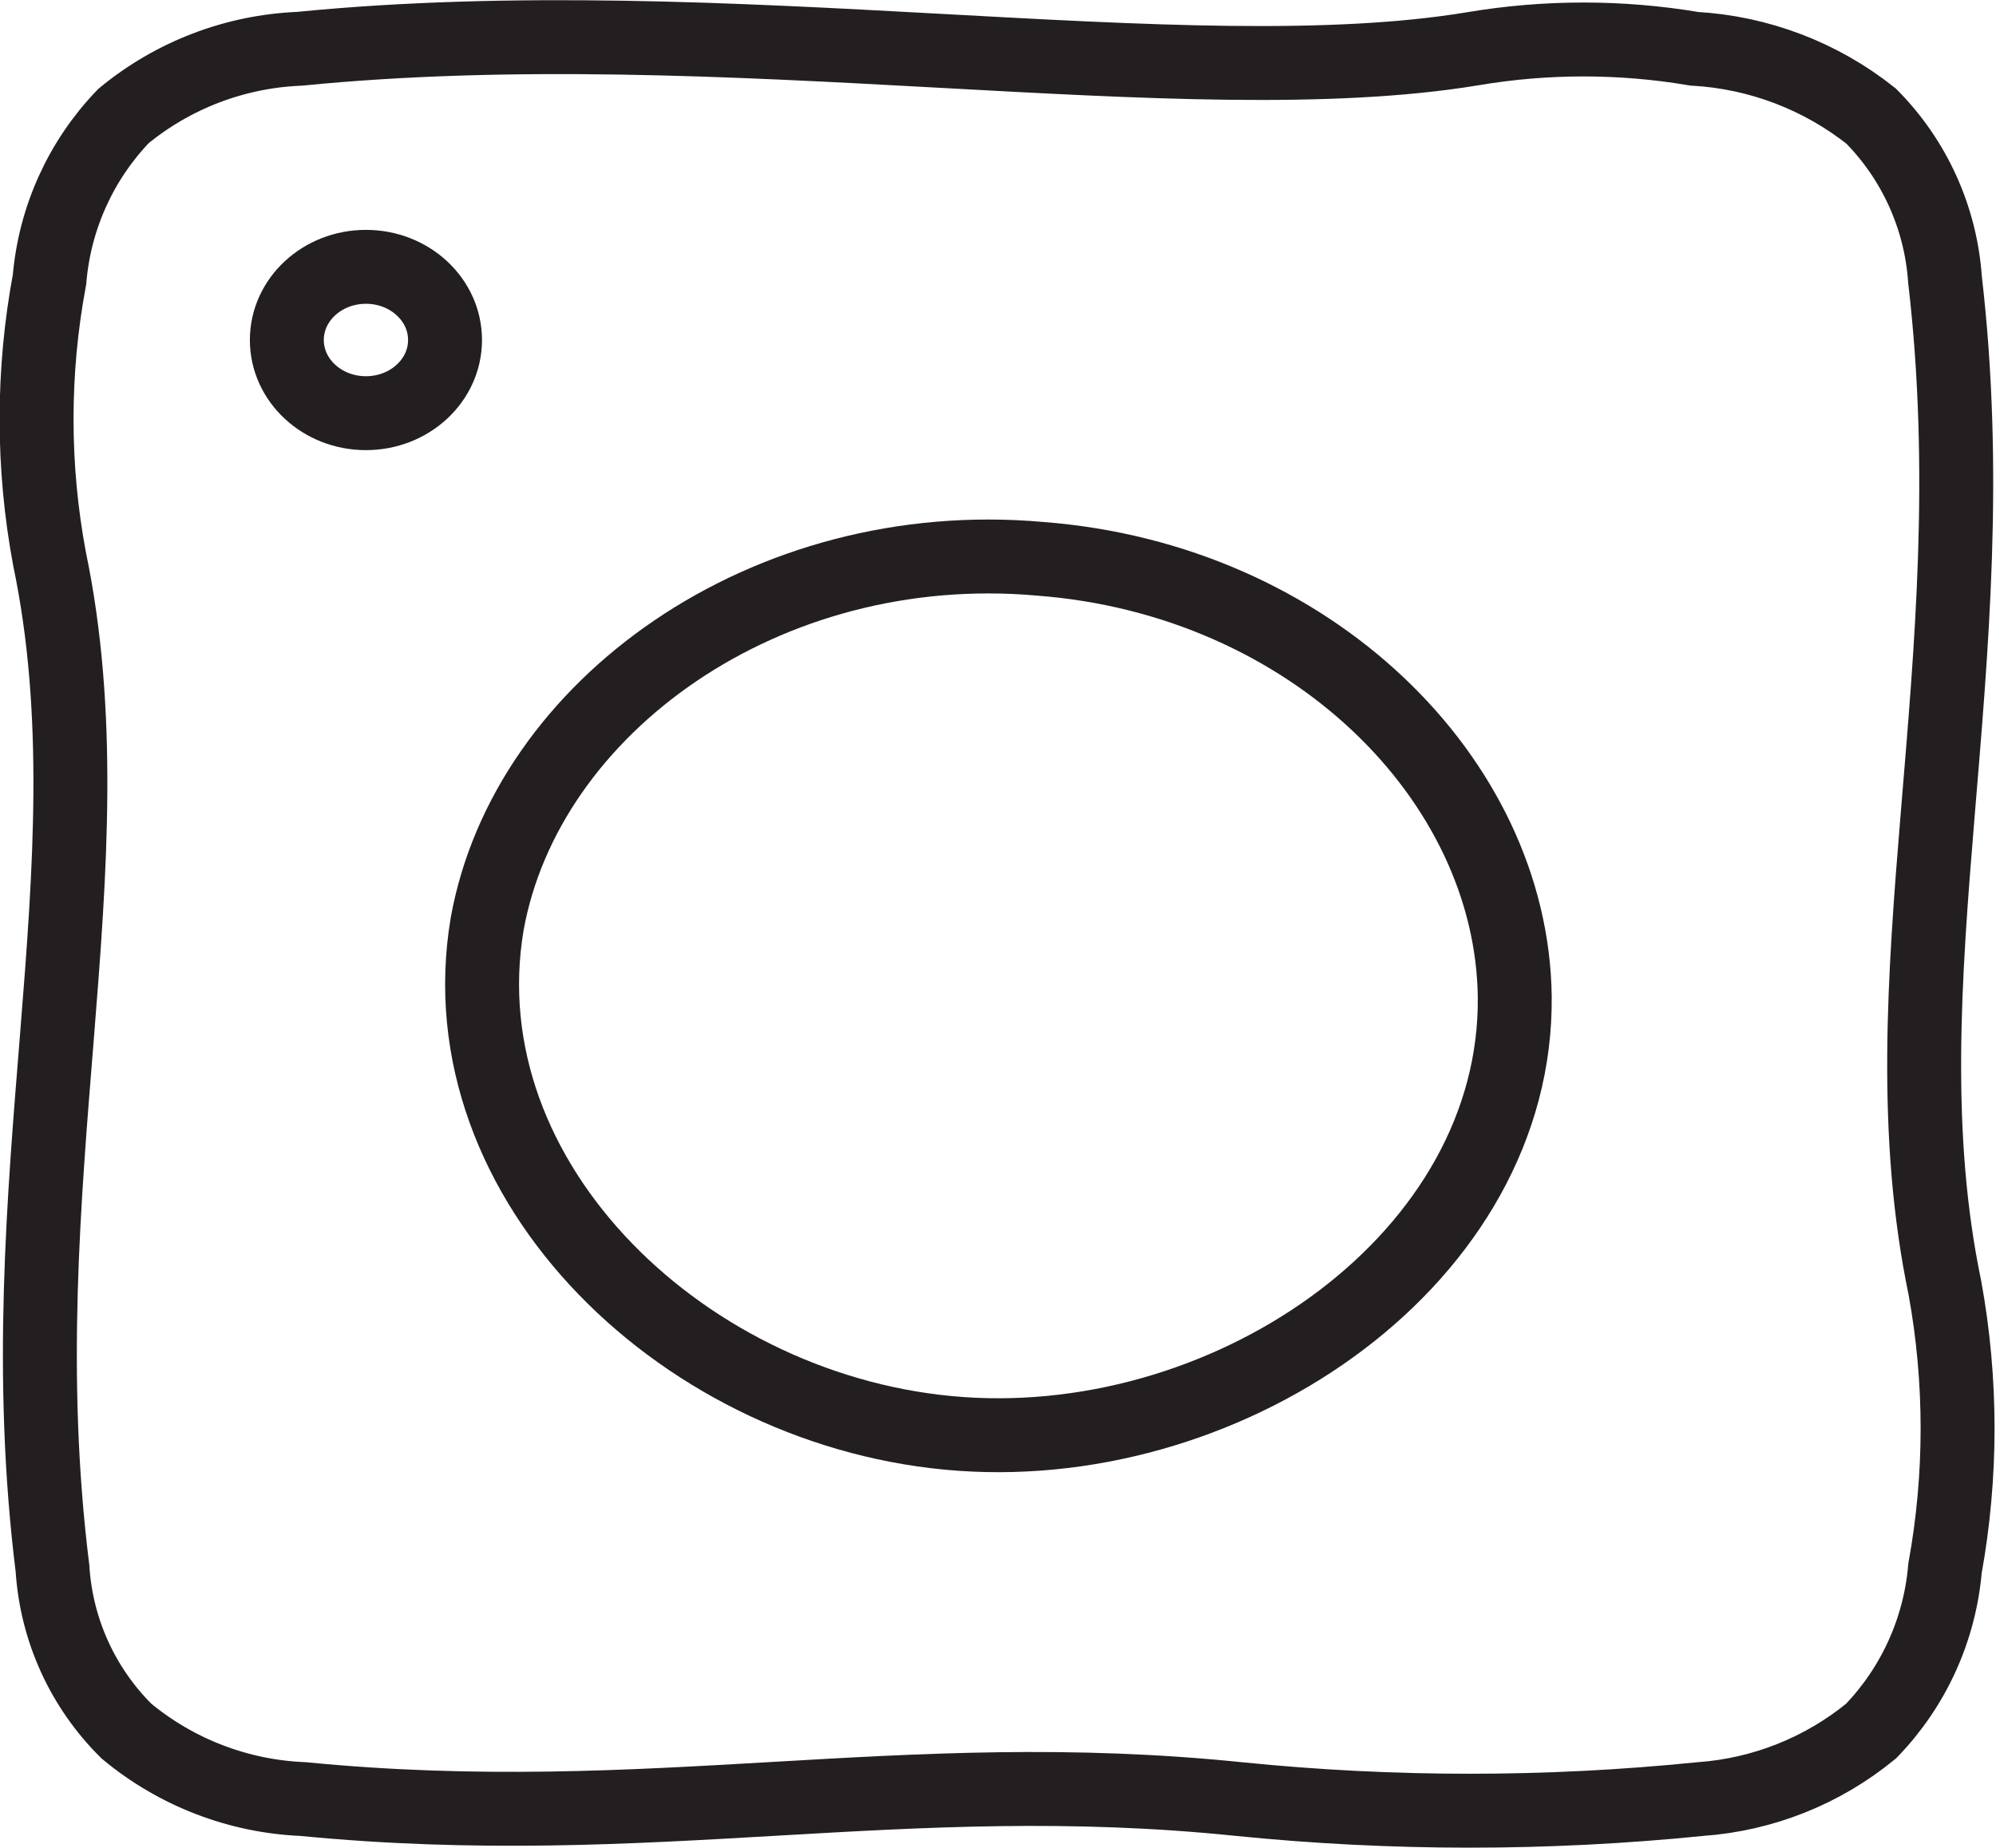
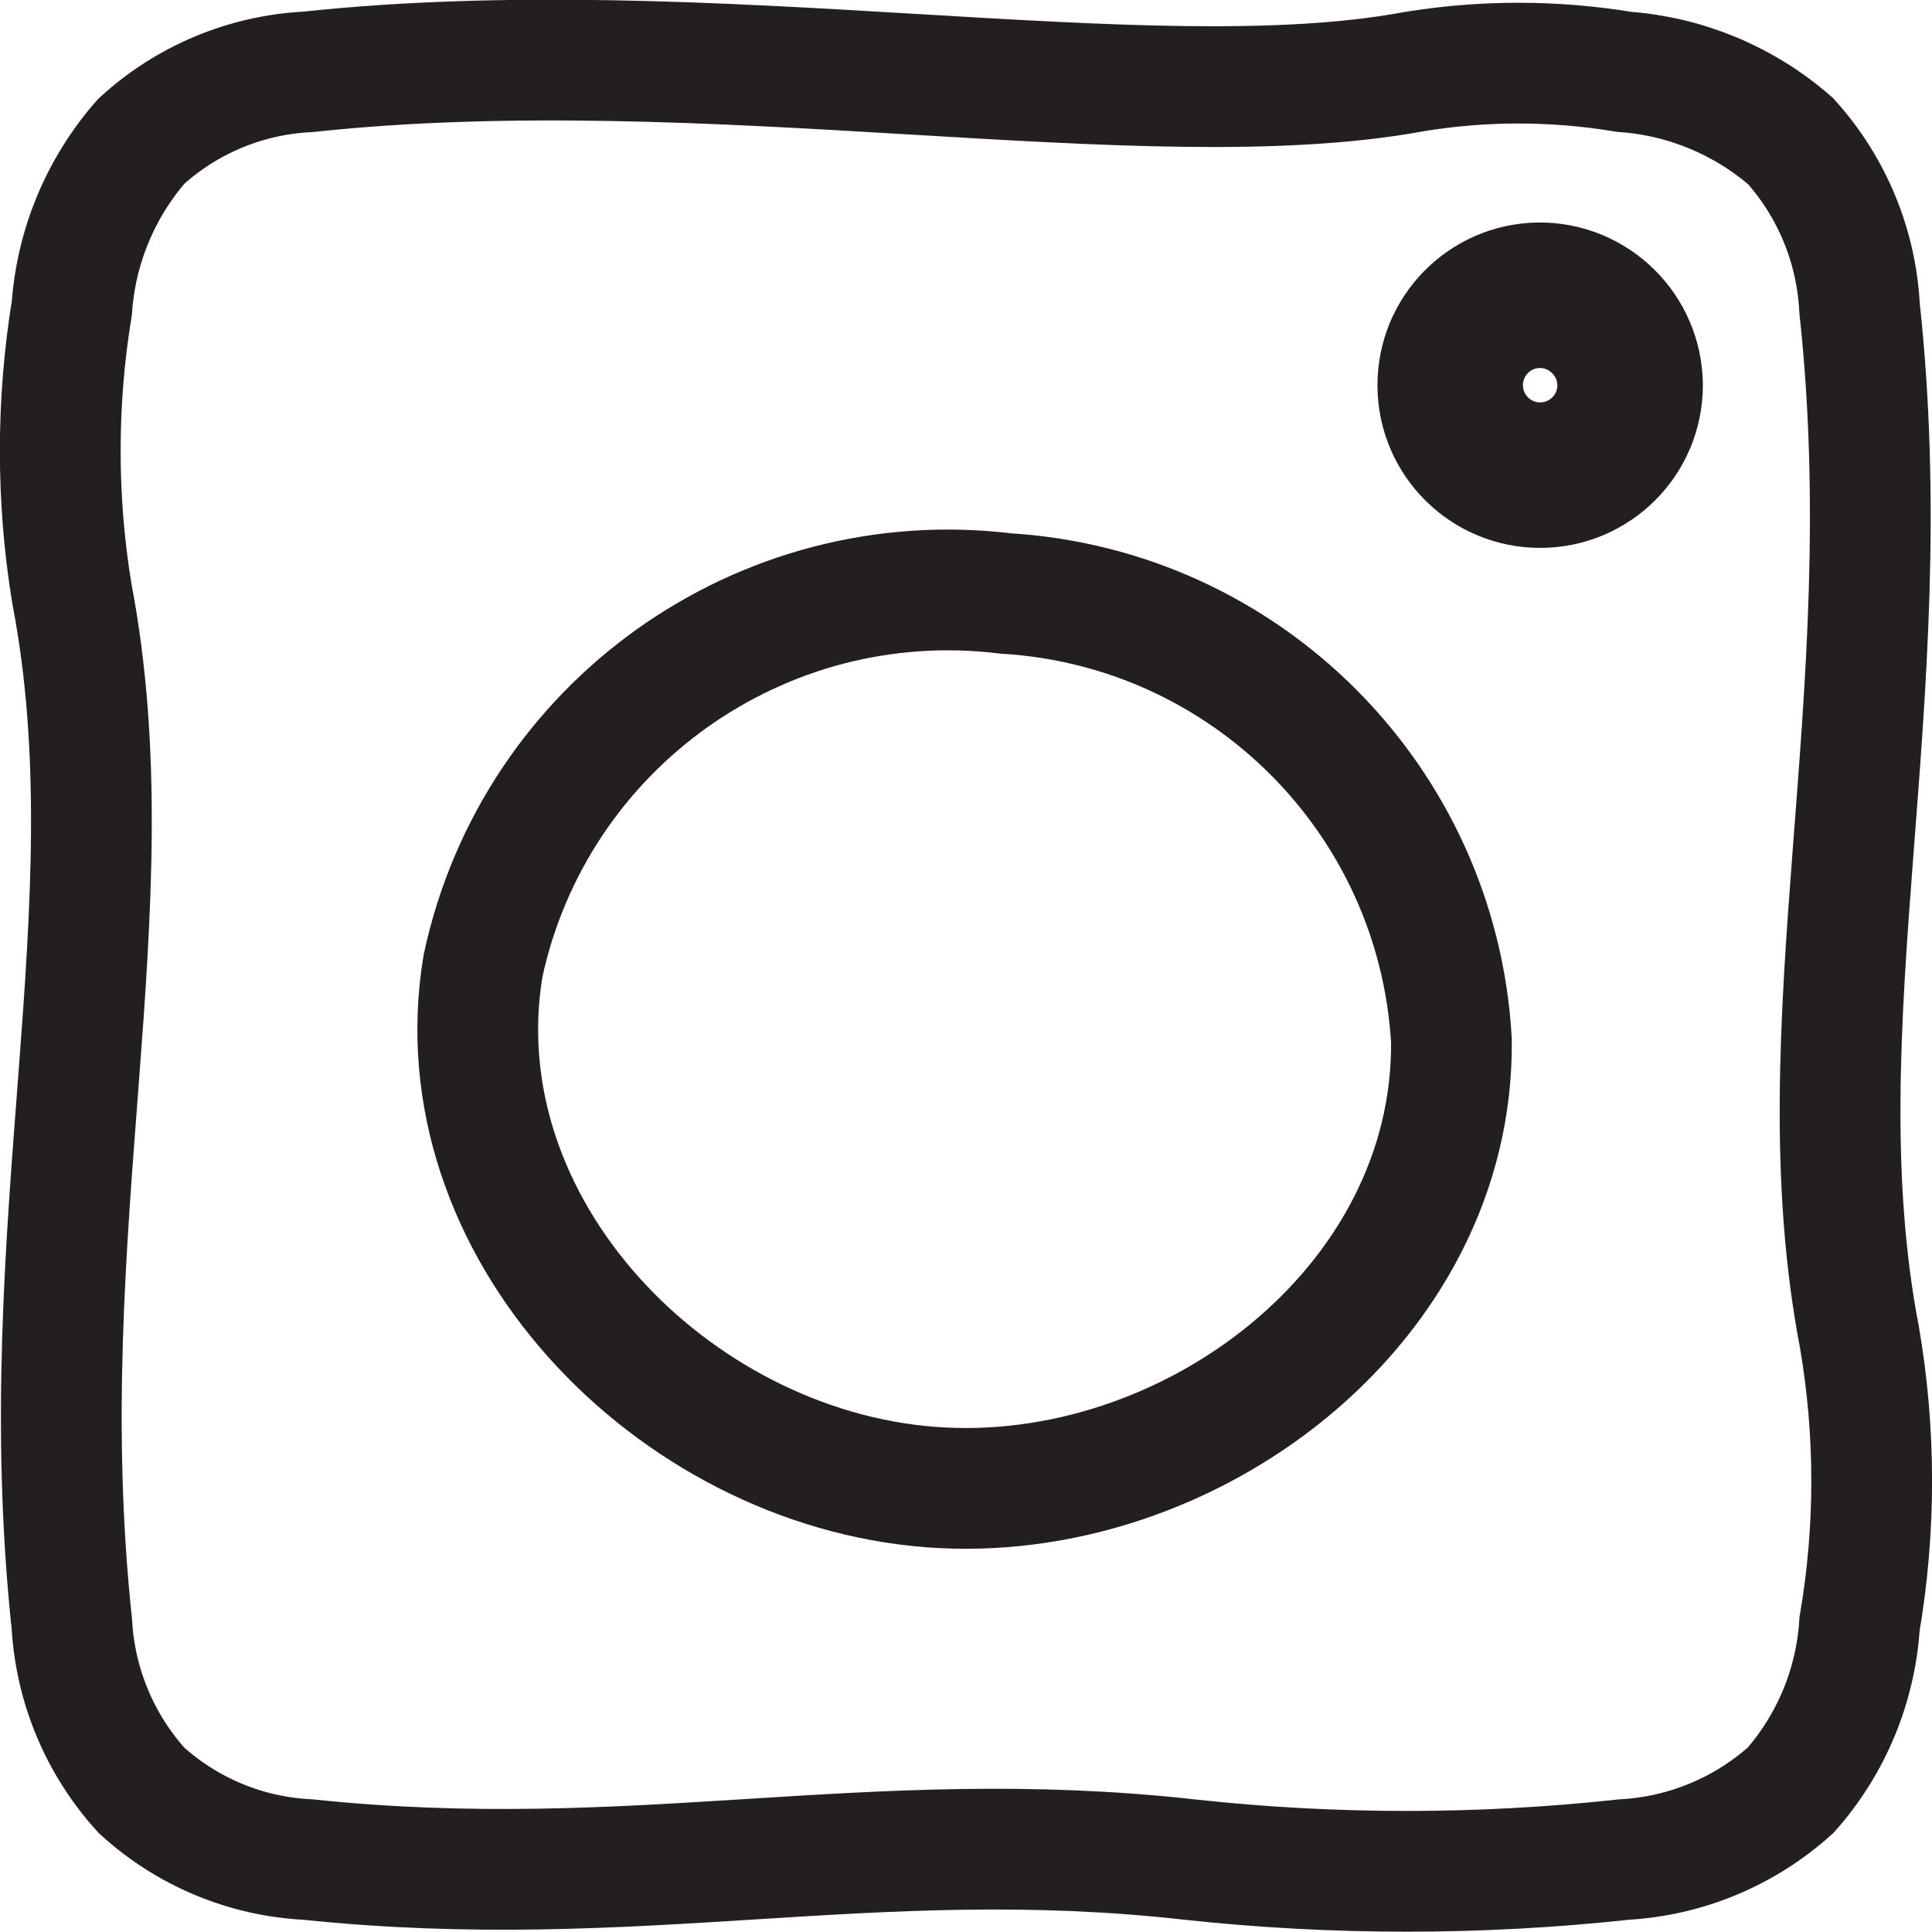
- <svg xmlns="http://www.w3.org/2000/svg" viewBox="0 0 27 25">
+ <svg xmlns="http://www.w3.org/2000/svg" viewBox="0 0 32 32">
  <defs>
-     <style>.cls-1{fill:none;stroke:#231f20;stroke-miterlimit:10;}</style>
+     <style>.cls-1,.cls-2{fill:none;stroke:#231f20;stroke-miterlimit:10;}.cls-1{stroke-width:2px;}.cls-2{stroke-width:2.41px;}</style>
  </defs>
  <g id="Layer_2" data-name="Layer 2">
    <g id="Layer_1-2" data-name="Layer 1">
-       <path class="cls-1" d="M23,24.34a31,31,0,0,1-6.24,0c-4.57-.47-7.94.46-12.66,0a4,4,0,0,1-2.39-.92,3.4,3.4,0,0,1-1-2.2C.06,16,1.54,11.73.67,7.56a10.28,10.28,0,0,1,0-3.78,3.63,3.63,0,0,1,1-2.21A4,4,0,0,1,4.05.66c5.76-.57,12,.64,15.87,0a9,9,0,0,1,3,0,4.23,4.23,0,0,1,2.39.91,3.48,3.48,0,0,1,1,2.21c.61,5.24-.87,9.48,0,13.65a10.62,10.62,0,0,1,0,3.79,3.61,3.61,0,0,1-1,2.2A4.1,4.1,0,0,1,23,24.34Z" />
-       <ellipse class="cls-1" cx="4.95" cy="4.6" rx="1.07" ry="0.99" />
-       <path class="cls-1" d="M14.07,7.56c-3.71-.33-6.95,2-7.48,4.94C6,16,9.3,19.14,13,19.4s7.53-2.4,7.49-5.92C20.45,10.54,17.73,7.84,14.07,7.56Z" />
+       <path class="cls-1" d="M26.9,30.8a33.33,33.33,0,0,1-7.2,0c-5.27-.59-9.16.57-14.6,0a4.41,4.41,0,0,1-2.76-1.15A4.48,4.48,0,0,1,1.19,26.9c-.7-6.56,1-11.86,0-17.07a14.65,14.65,0,0,1,0-4.73A4.7,4.7,0,0,1,2.34,2.34,4.42,4.42,0,0,1,5.1,1.19C11.74.48,19,2,23.4,1.19a10.68,10.68,0,0,1,3.5,0,4.71,4.71,0,0,1,2.76,1.15A4.48,4.48,0,0,1,30.8,5.1c.71,6.55-1,11.85,0,17.06a14.07,14.07,0,0,1,0,4.74,4.6,4.6,0,0,1-1.14,2.75A4.5,4.5,0,0,1,26.9,30.8Z" />
+       <path class="cls-2" d="M25.49,4.89A1.49,1.49,0,1,0,27,6.38,1.5,1.5,0,0,0,25.49,4.89Z" />
+       <path class="cls-1" d="M16.66,9.83A7.88,7.88,0,0,0,8,16c-.72,4.34,3.14,8.3,7.41,8.63s8.68-3,8.63-7.4A7.87,7.87,0,0,0,16.66,9.83Z" />
    </g>
  </g>
</svg>
